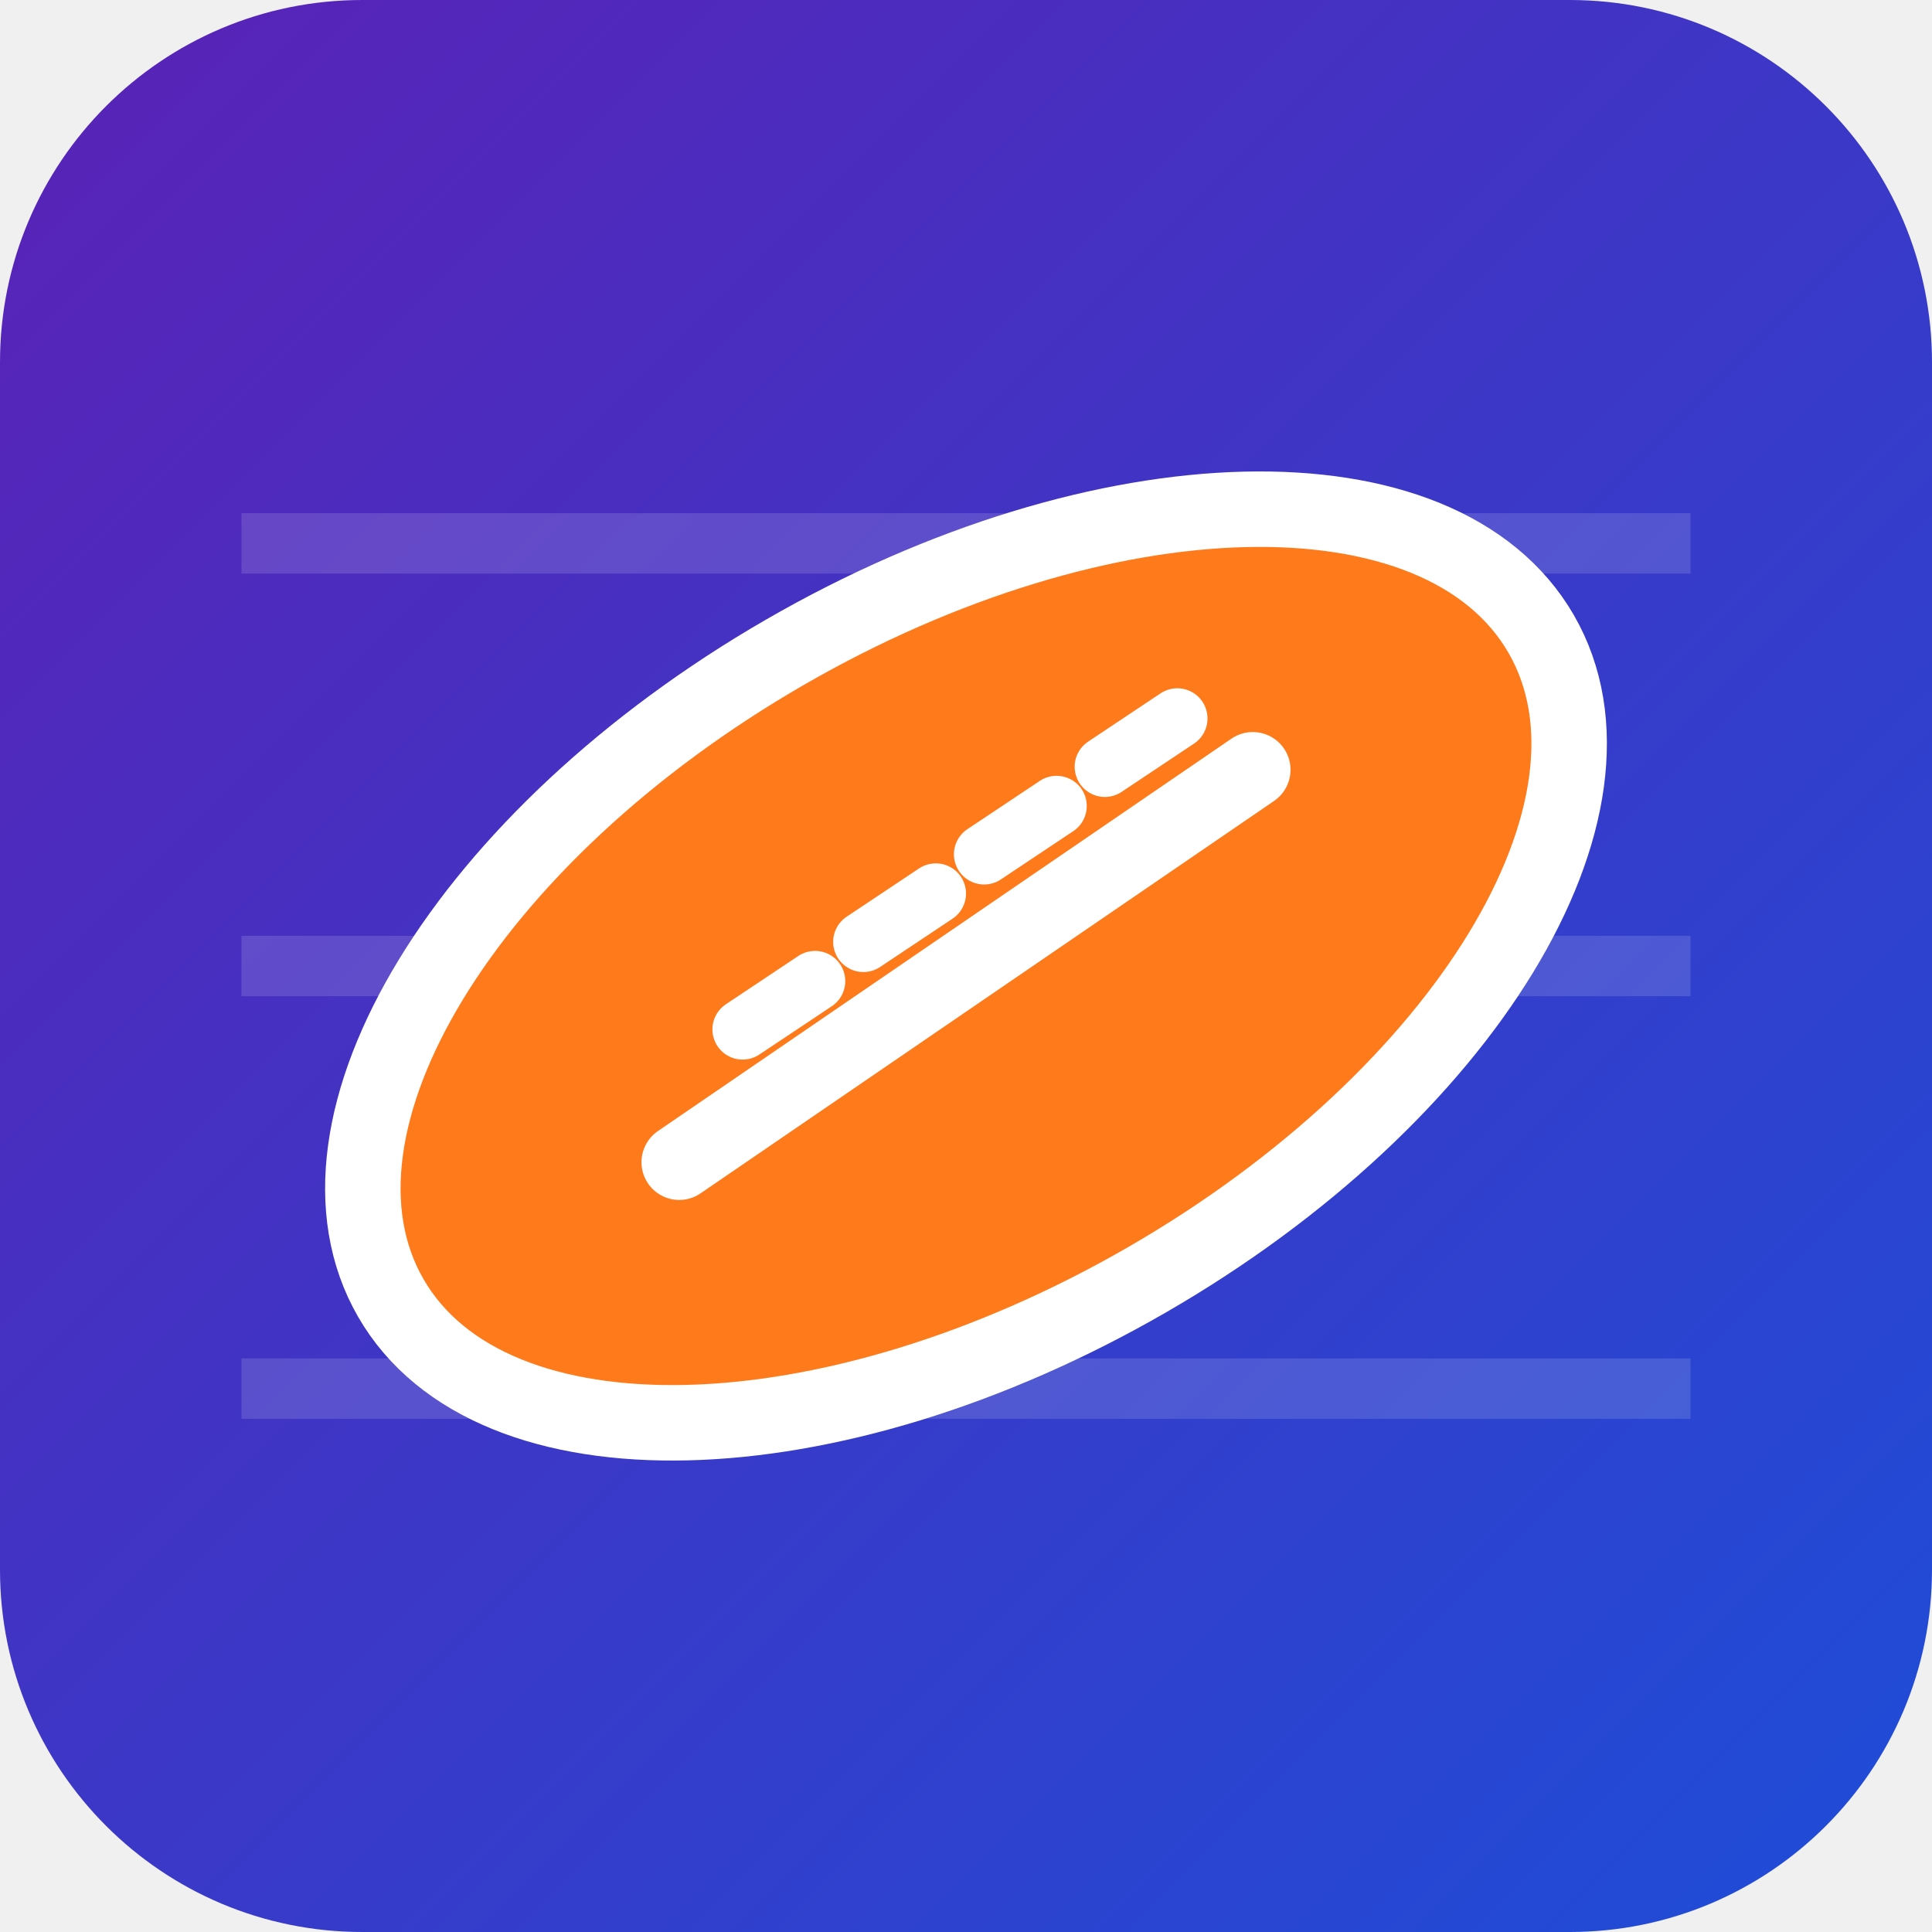
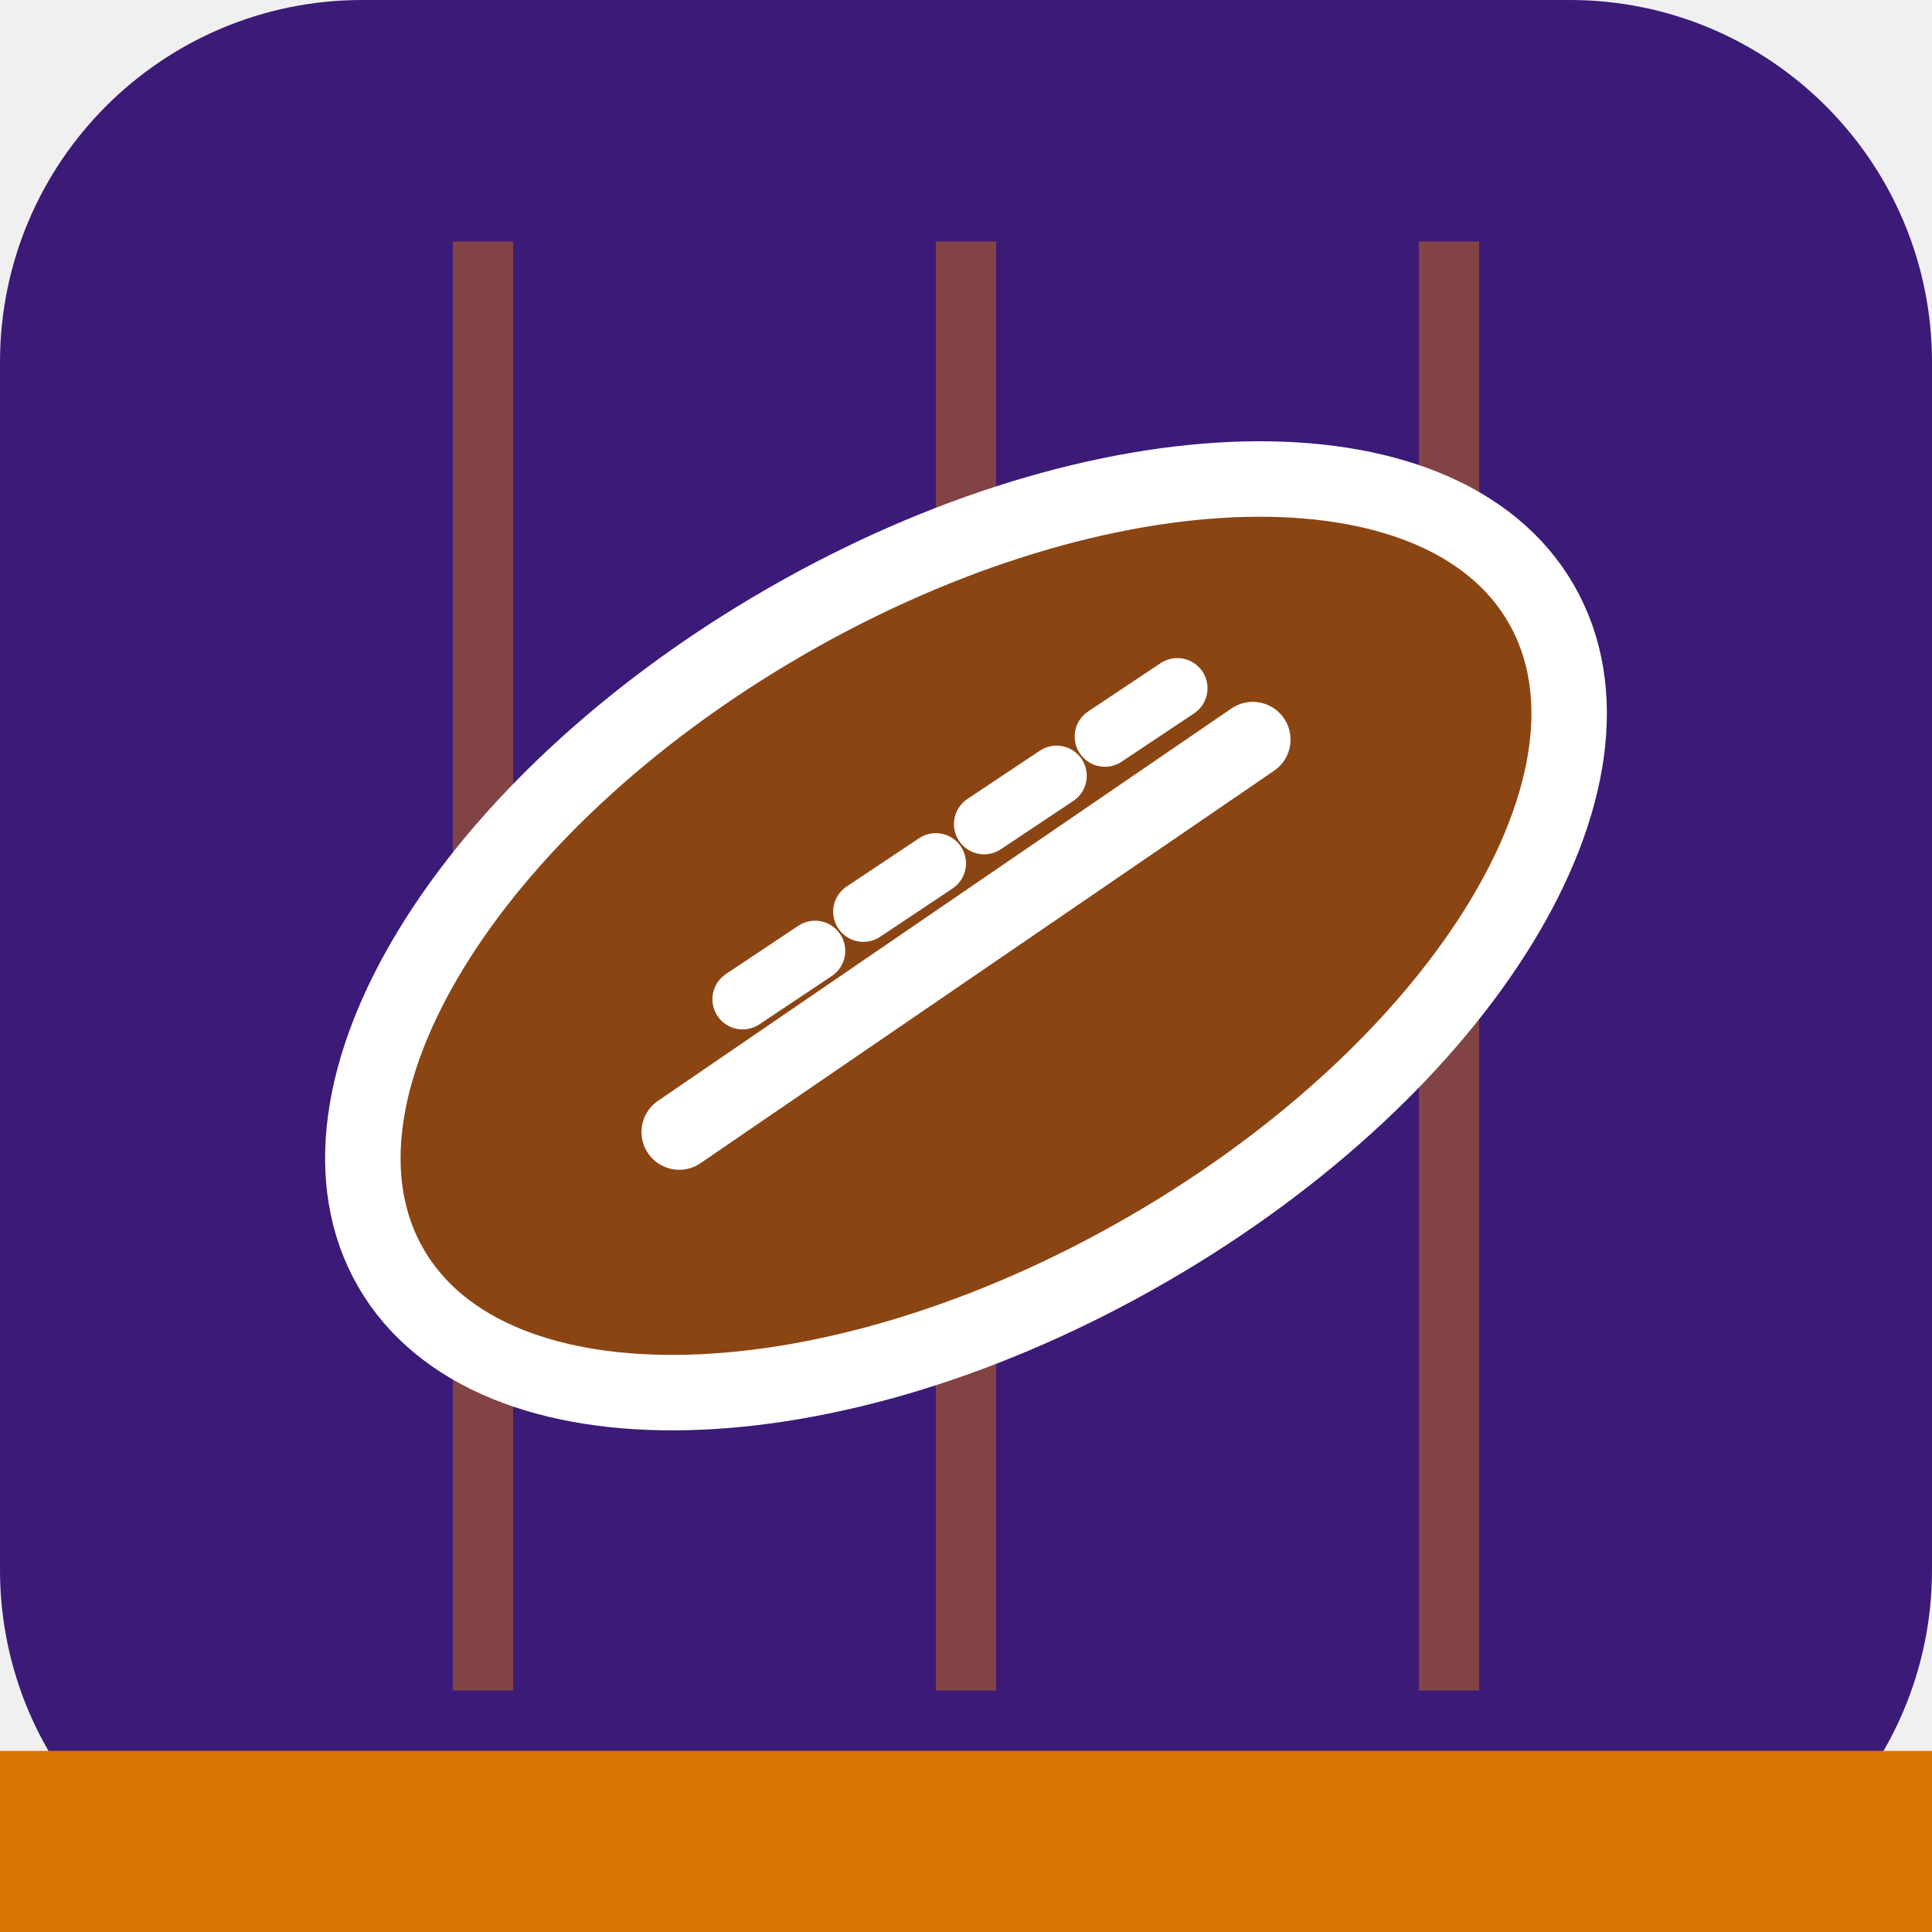
- <svg xmlns="http://www.w3.org/2000/svg" viewBox="0 0 64 64" role="img" aria-label="Football on a dark background">
-   <defs>
-     <linearGradient id="bg" x1="0" y1="0" x2="1" y2="1">
-       <stop offset="0" stop-color="#5b21b6" />
-       <stop offset="1" stop-color="#1d4ed8" />
-     </linearGradient>
-   </defs>
-   <rect width="64" height="64" rx="12" fill="url(#bg)" />
-   <path d="M8 18h48M8 32h48M8 46h48" stroke="#ffffff" stroke-opacity="0.14" stroke-width="2" />
-   <ellipse cx="32" cy="32" rx="22" ry="12" transform="rotate(-30 32 32)" fill="#ff7a1a" stroke="#ffffff" stroke-width="2.5" />
-   <path d="M22.5 38.5l19-13" stroke="#ffffff" stroke-width="2.5" stroke-linecap="round" />
-   <path d="M27 32.5l-2.4 1.6M31 29.6l-2.4 1.6M35 26.7l-2.4 1.6M39 23.8l-2.4 1.6" stroke="#ffffff" stroke-width="2" stroke-linecap="round" />
+ <svg xmlns="http://www.w3.org/2000/svg" viewBox="0 0 64 64" role="img" aria-label="Football on a purple field">
+   <rect width="64" height="64" rx="12" fill="#3b1a78" />
+   <path d="M16 8v48M32 8v48M48 8v48" stroke="#d97706" stroke-opacity="0.45" stroke-width="2" />
+   <rect y="58" width="64" height="6" fill="#d97706" />
+   <ellipse cx="32" cy="31" rx="22" ry="12" transform="rotate(-30 32 31)" fill="#8b4513" stroke="#ffffff" stroke-width="2.5" />
+   <path d="M22.5 37.5l19-13" stroke="#ffffff" stroke-width="2.5" stroke-linecap="round" />
+   <path d="M27 31.5l-2.4 1.6M31 28.6l-2.4 1.6M35 25.7l-2.4 1.6M39 22.8l-2.4 1.6" stroke="#ffffff" stroke-width="2" stroke-linecap="round" />
</svg>
